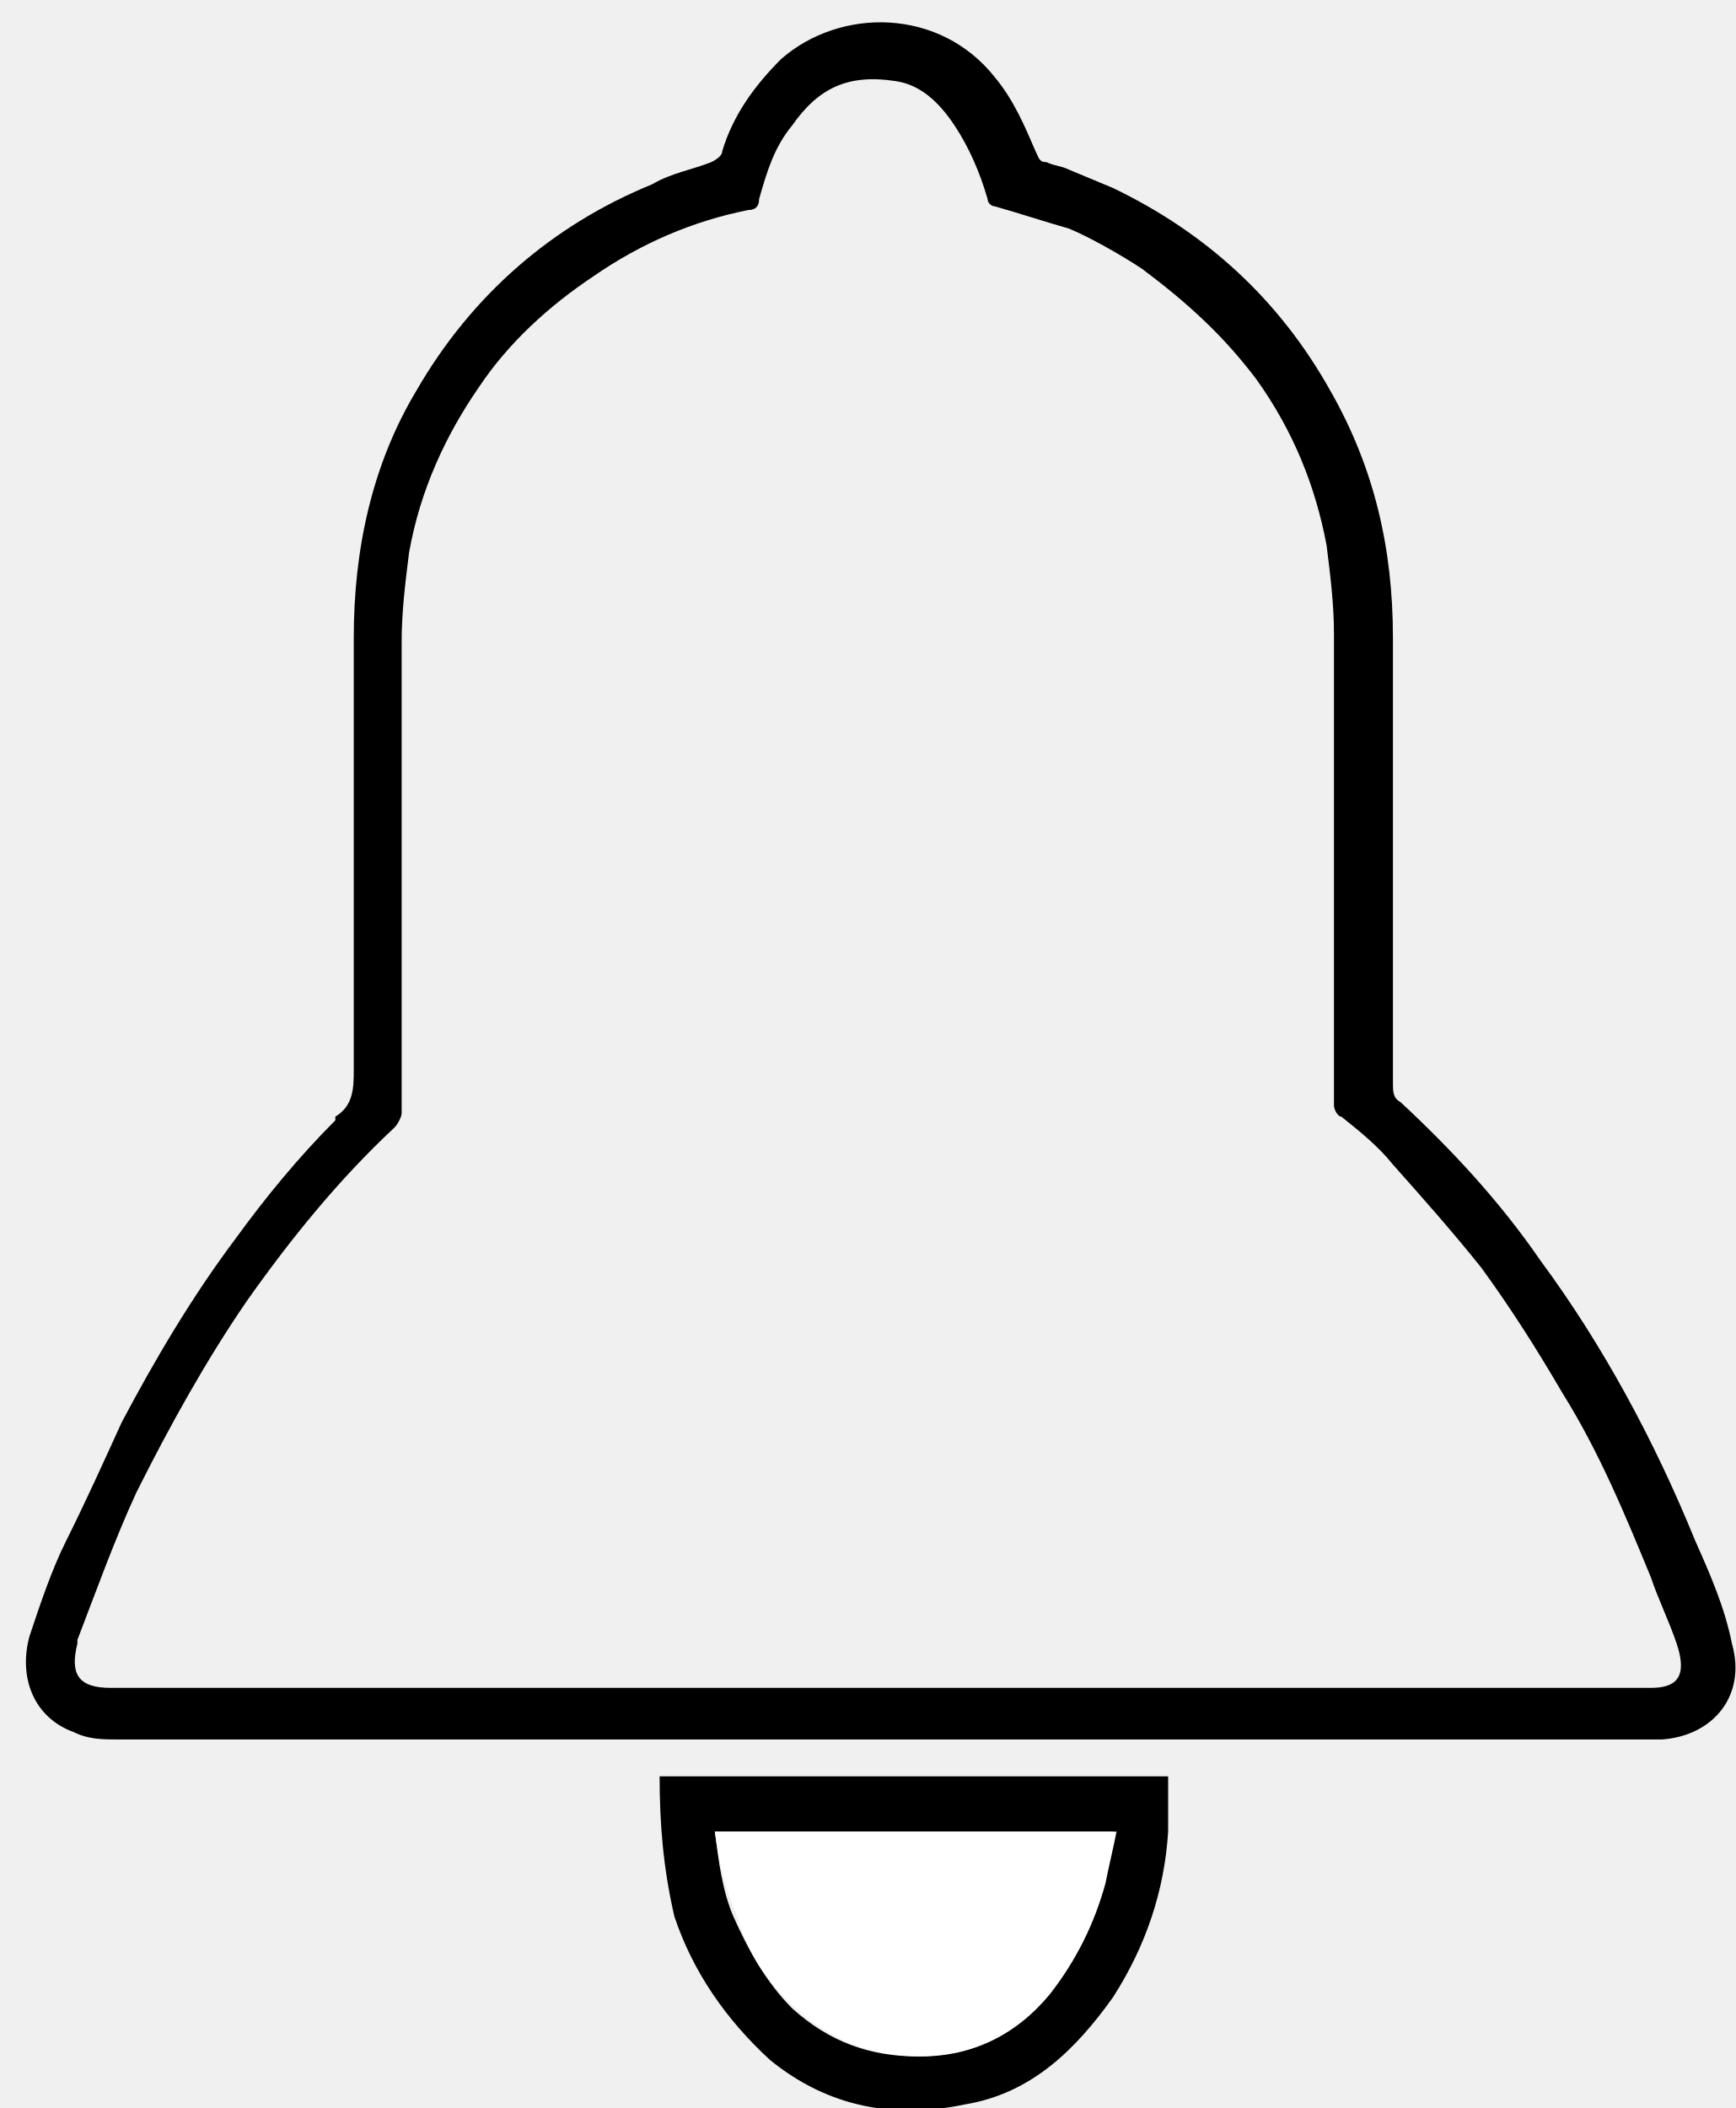
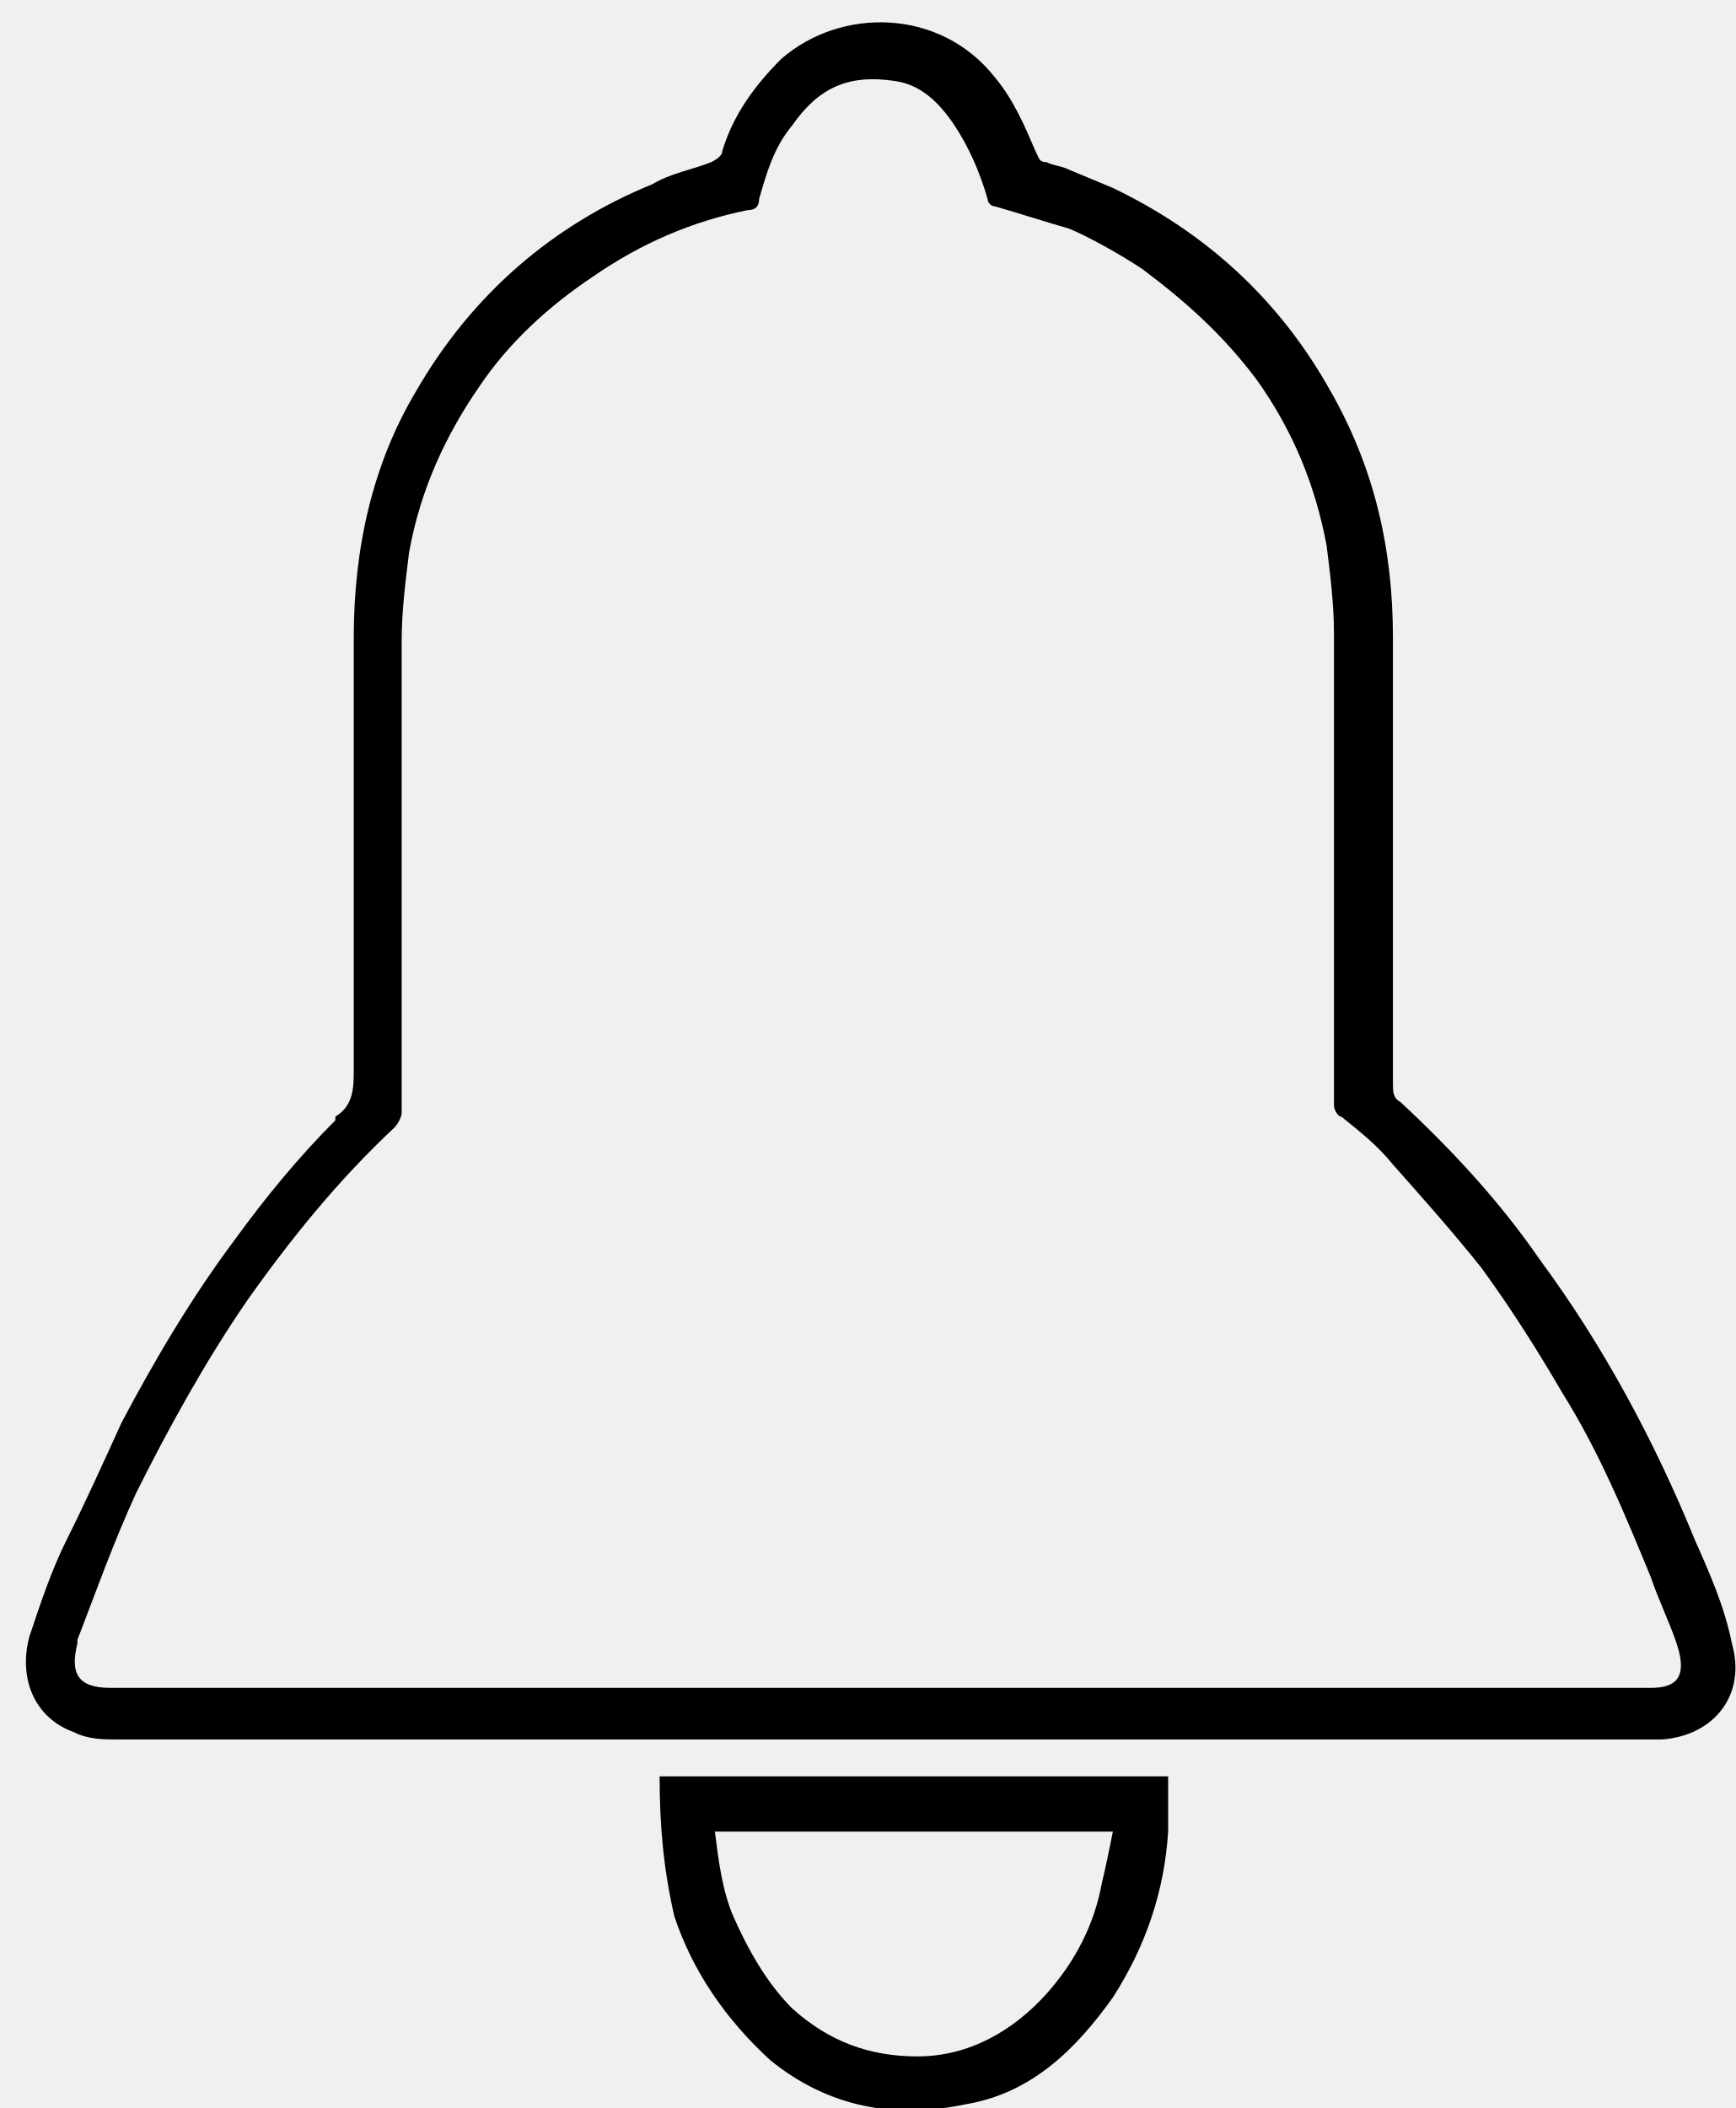
<svg xmlns="http://www.w3.org/2000/svg" version="1.1" id="Lag_1" x="0px" y="0px" viewBox="0 0 47.1 57.2" style="enable-background:new 0 0 47.1 57.2;" xml:space="preserve">
-   <style type="text/css">
- 	.st0{fill:#FFFFFF;}
- </style>
  <path d="M17.9,48.2h13.8c0,0.5,0,1,0,1.5c-0.1,1.6-0.6,3.1-1.5,4.5c-1,1.4-2.2,2.6-4,2.9c-1.9,0.4-3.7,0.1-5.3-1.2  c-1.2-1.1-2.1-2.4-2.6-3.9C18,50.7,17.9,49.5,17.9,48.2L17.9,48.2z M19.4,49.7c0.1,0.8,0.2,1.6,0.5,2.3c0.4,0.9,0.9,1.8,1.6,2.5  c1,0.9,2.1,1.3,3.4,1.3c1.4,0,2.6-0.7,3.5-1.7c0.8-0.9,1.3-1.9,1.5-3c0.1-0.4,0.2-0.9,0.3-1.4L19.4,49.7L19.4,49.7z" />
-   <path class="st0" d="M19.4,49.7h10.9c-0.1,0.5-0.2,0.9-0.3,1.4c-0.3,1.1-0.8,2.1-1.5,3c-0.9,1.1-2.1,1.7-3.5,1.7  c-1.3,0-2.4-0.4-3.4-1.3c-0.8-0.7-1.3-1.5-1.6-2.5C19.7,51.3,19.5,50.5,19.4,49.7L19.4,49.7z" />
  <path d="M47,44.6c-0.2-1-0.6-1.9-1-2.8c-1.1-2.7-2.5-5.3-4.2-7.6c-1.1-1.6-2.4-3-3.8-4.3c-0.2-0.1-0.2-0.3-0.2-0.5c0-2.7,0-5.3,0-8  v-1.2l0,0c0-1,0-1.9,0-2.9c0-2.4-0.5-4.6-1.7-6.7c-1.4-2.5-3.4-4.3-5.9-5.5c0,0-1.2-0.5-1.2-0.5c-0.2-0.1-0.4-0.1-0.6-0.2  c-0.2,0-0.2-0.1-0.3-0.3c-0.3-0.7-0.6-1.4-1.1-2c-1.5-1.9-4.2-1.9-5.8-0.5c-0.7,0.7-1.3,1.5-1.6,2.5c0,0.1-0.1,0.2-0.3,0.3  c-0.5,0.2-1.1,0.3-1.6,0.6C15,6.1,12.8,8,11.3,10.6c-1.2,2-1.7,4.3-1.7,6.7c0,3.9,0,7.8,0,11.7c0,0.5,0,1-0.5,1.3c0,0,0,0,0,0.1  c-1,1-1.9,2.1-2.7,3.2c-1.2,1.6-2.2,3.3-3.1,5c-0.5,1.1-1,2.2-1.5,3.2c-0.4,0.8-0.7,1.7-1,2.6c-0.3,1.1,0.1,2.2,1.2,2.6  c0.4,0.2,0.8,0.2,1.2,0.2c2.7,0,5.4,0,8.1,0c6.2,0,12.4,0,18.6,0c4.9,0,9.8,0,14.7,0c0.2,0,0.3,0,0.5,0C46.5,47.1,47.4,46,47,44.6  L47,44.6z M44.8,45.8c-5.7,0-11.4,0-17.1,0c-8.2,0-16.5,0-24.7,0c-0.9,0-1.1-0.4-0.9-1.2c0,0,0,0,0-0.1c0.5-1.3,1-2.7,1.6-4  c0.9-1.8,1.9-3.6,3-5.2c1.2-1.7,2.5-3.3,4-4.7c0.1-0.1,0.2-0.3,0.2-0.4c0-4.3,0-8.5,0-12.8c0-0.8,0.1-1.6,0.2-2.4  c0.3-1.7,1-3.2,1.9-4.5c0.8-1.2,1.9-2.2,3.1-3c1.3-0.9,2.7-1.5,4.2-1.8c0.2,0,0.3-0.1,0.3-0.3c0.2-0.7,0.4-1.4,0.9-2  c0.7-1,1.5-1.4,2.8-1.2c0.7,0.1,1.2,0.6,1.6,1.2c0.4,0.6,0.7,1.3,0.9,2c0,0.1,0.1,0.2,0.2,0.2c0.7,0.2,1.3,0.4,2,0.6  c0.5,0.2,1.4,0.7,2,1.1c1.2,0.9,2.2,1.8,3.1,3c1,1.4,1.6,2.9,1.9,4.5c0.1,0.8,0.2,1.6,0.2,2.4c0,1,0,2,0,3c0,0,0,0.1,0,0.1  c0,0.4,0,0.7,0,1.1c0,2.9,0,5.7,0,8.6c0,0.1,0.1,0.3,0.2,0.3c0.5,0.4,1,0.8,1.4,1.3c0.8,0.9,1.6,1.8,2.4,2.8  c0.8,1.1,1.5,2.2,2.2,3.4c1,1.6,1.7,3.3,2.4,5c0.2,0.6,0.5,1.2,0.7,1.8C45.8,45.5,45.5,45.8,44.8,45.8L44.8,45.8z" />
</svg>
